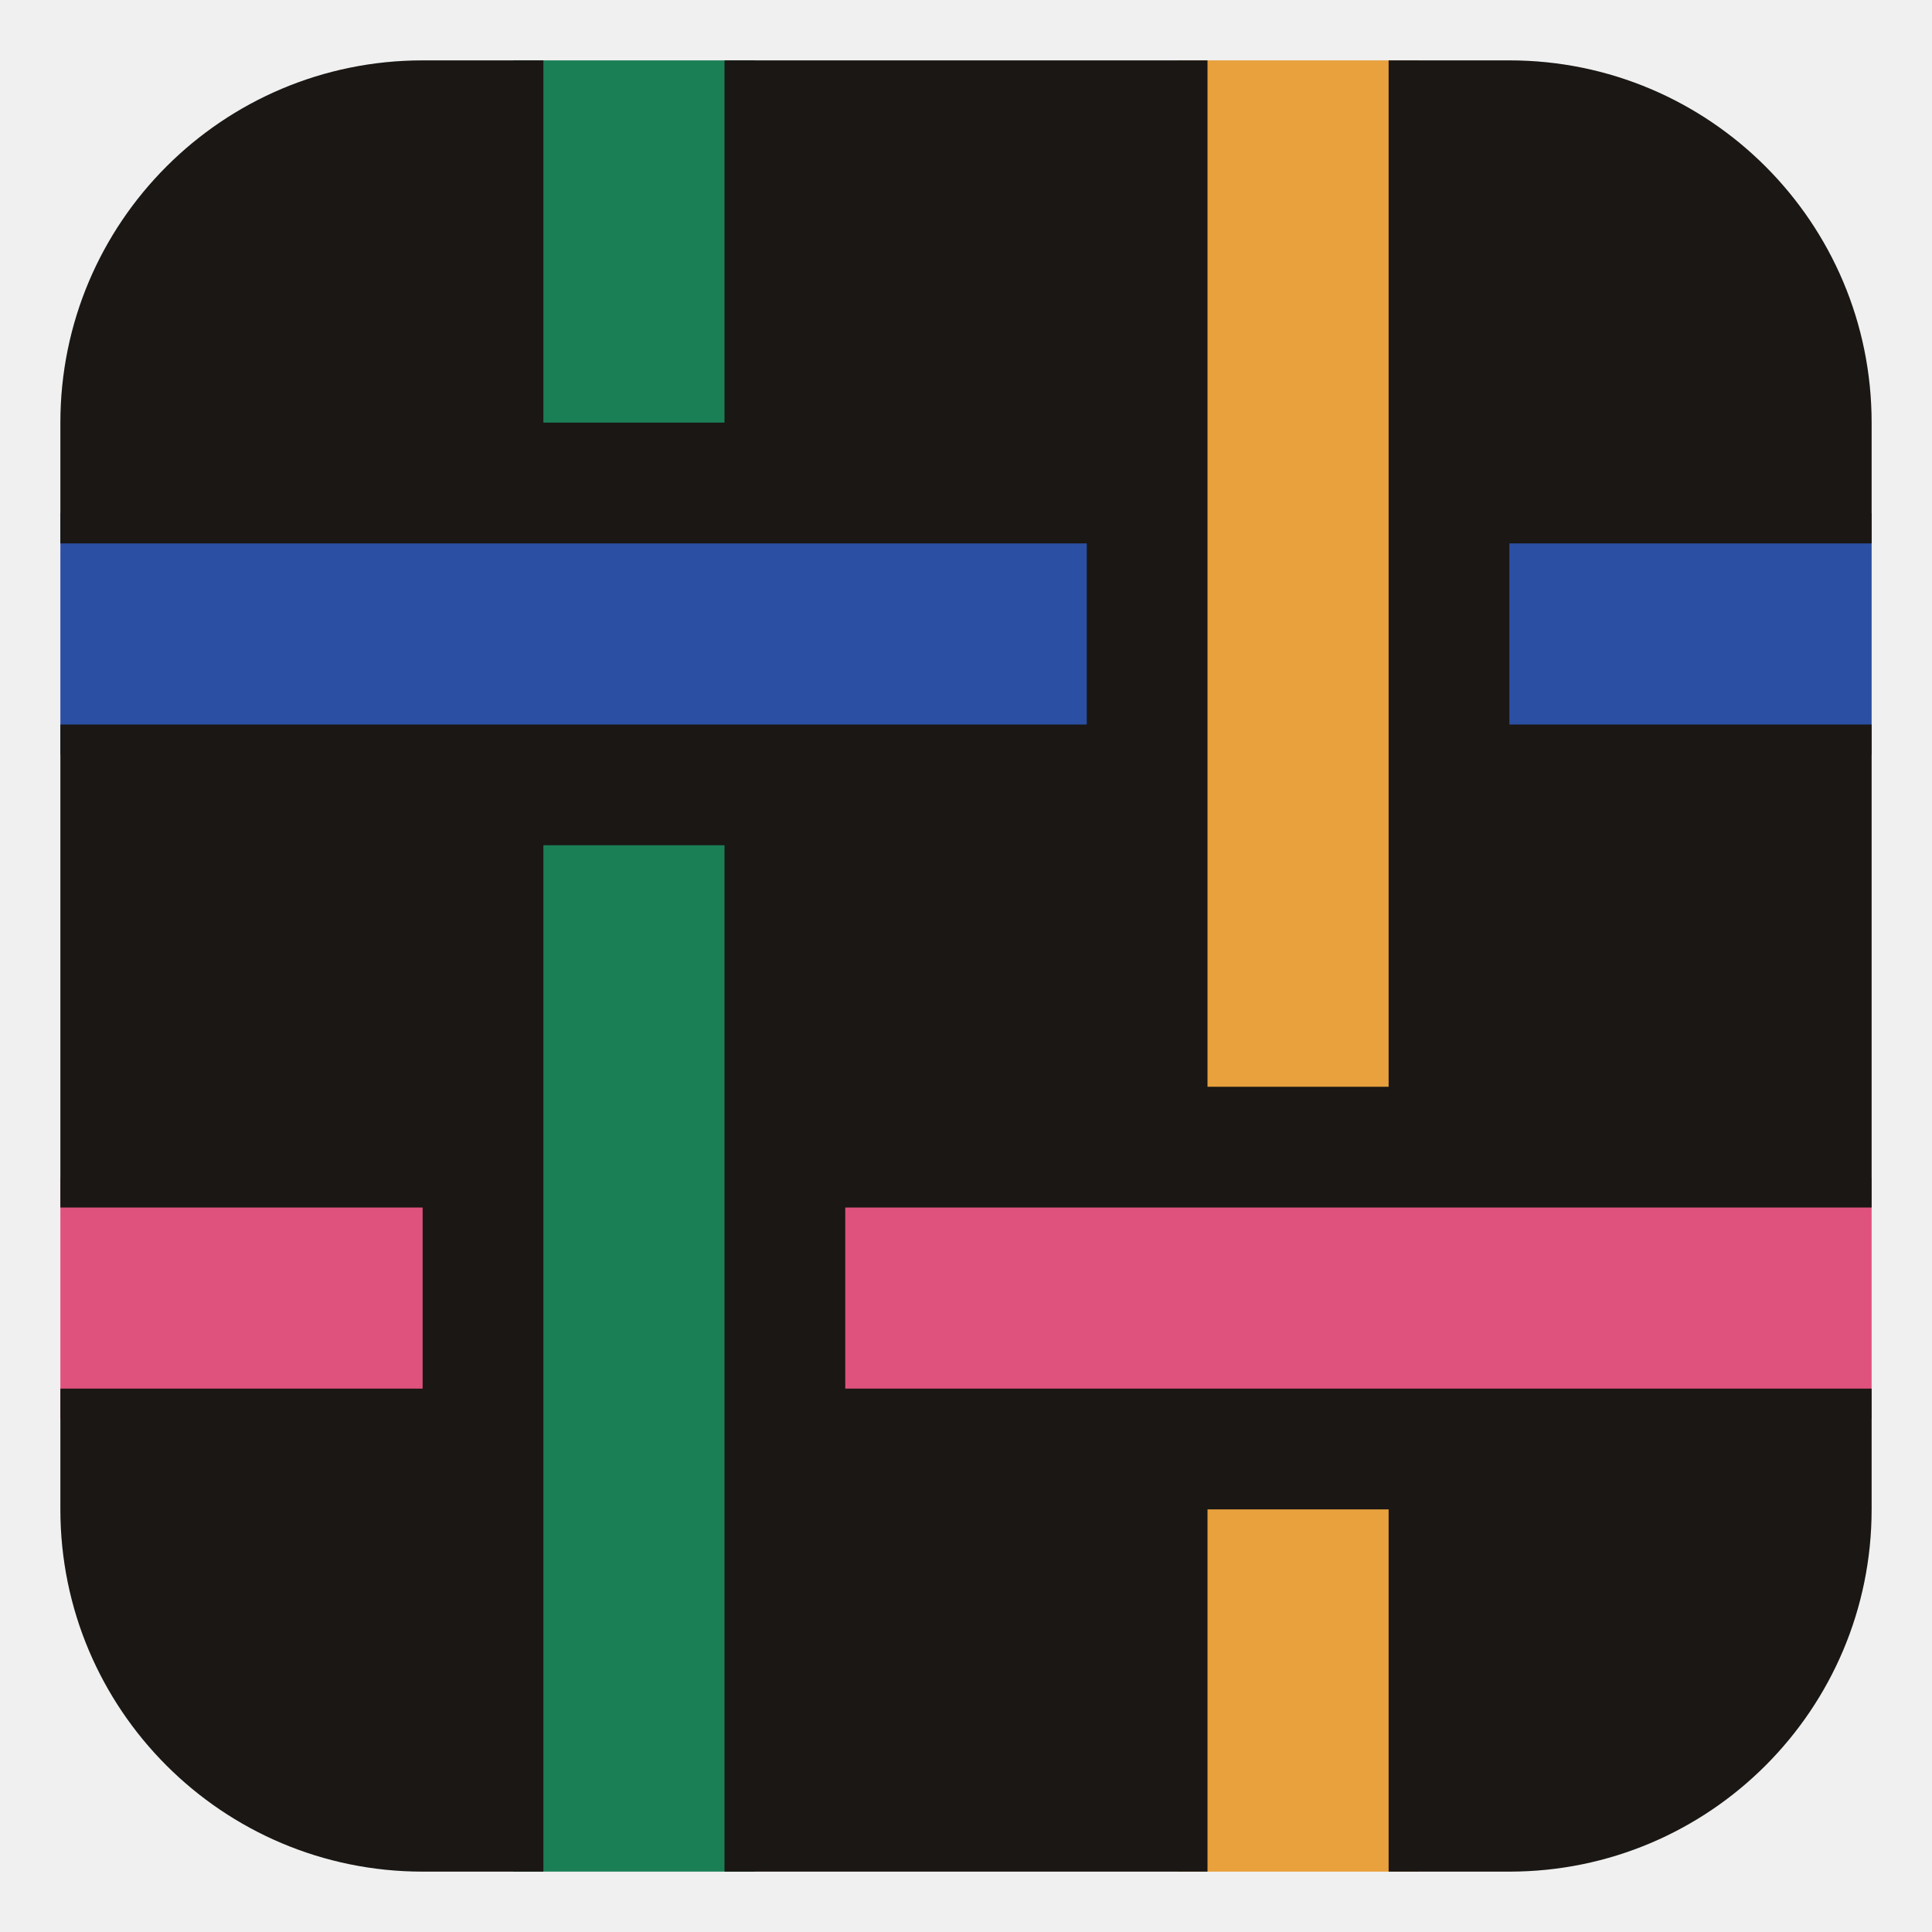
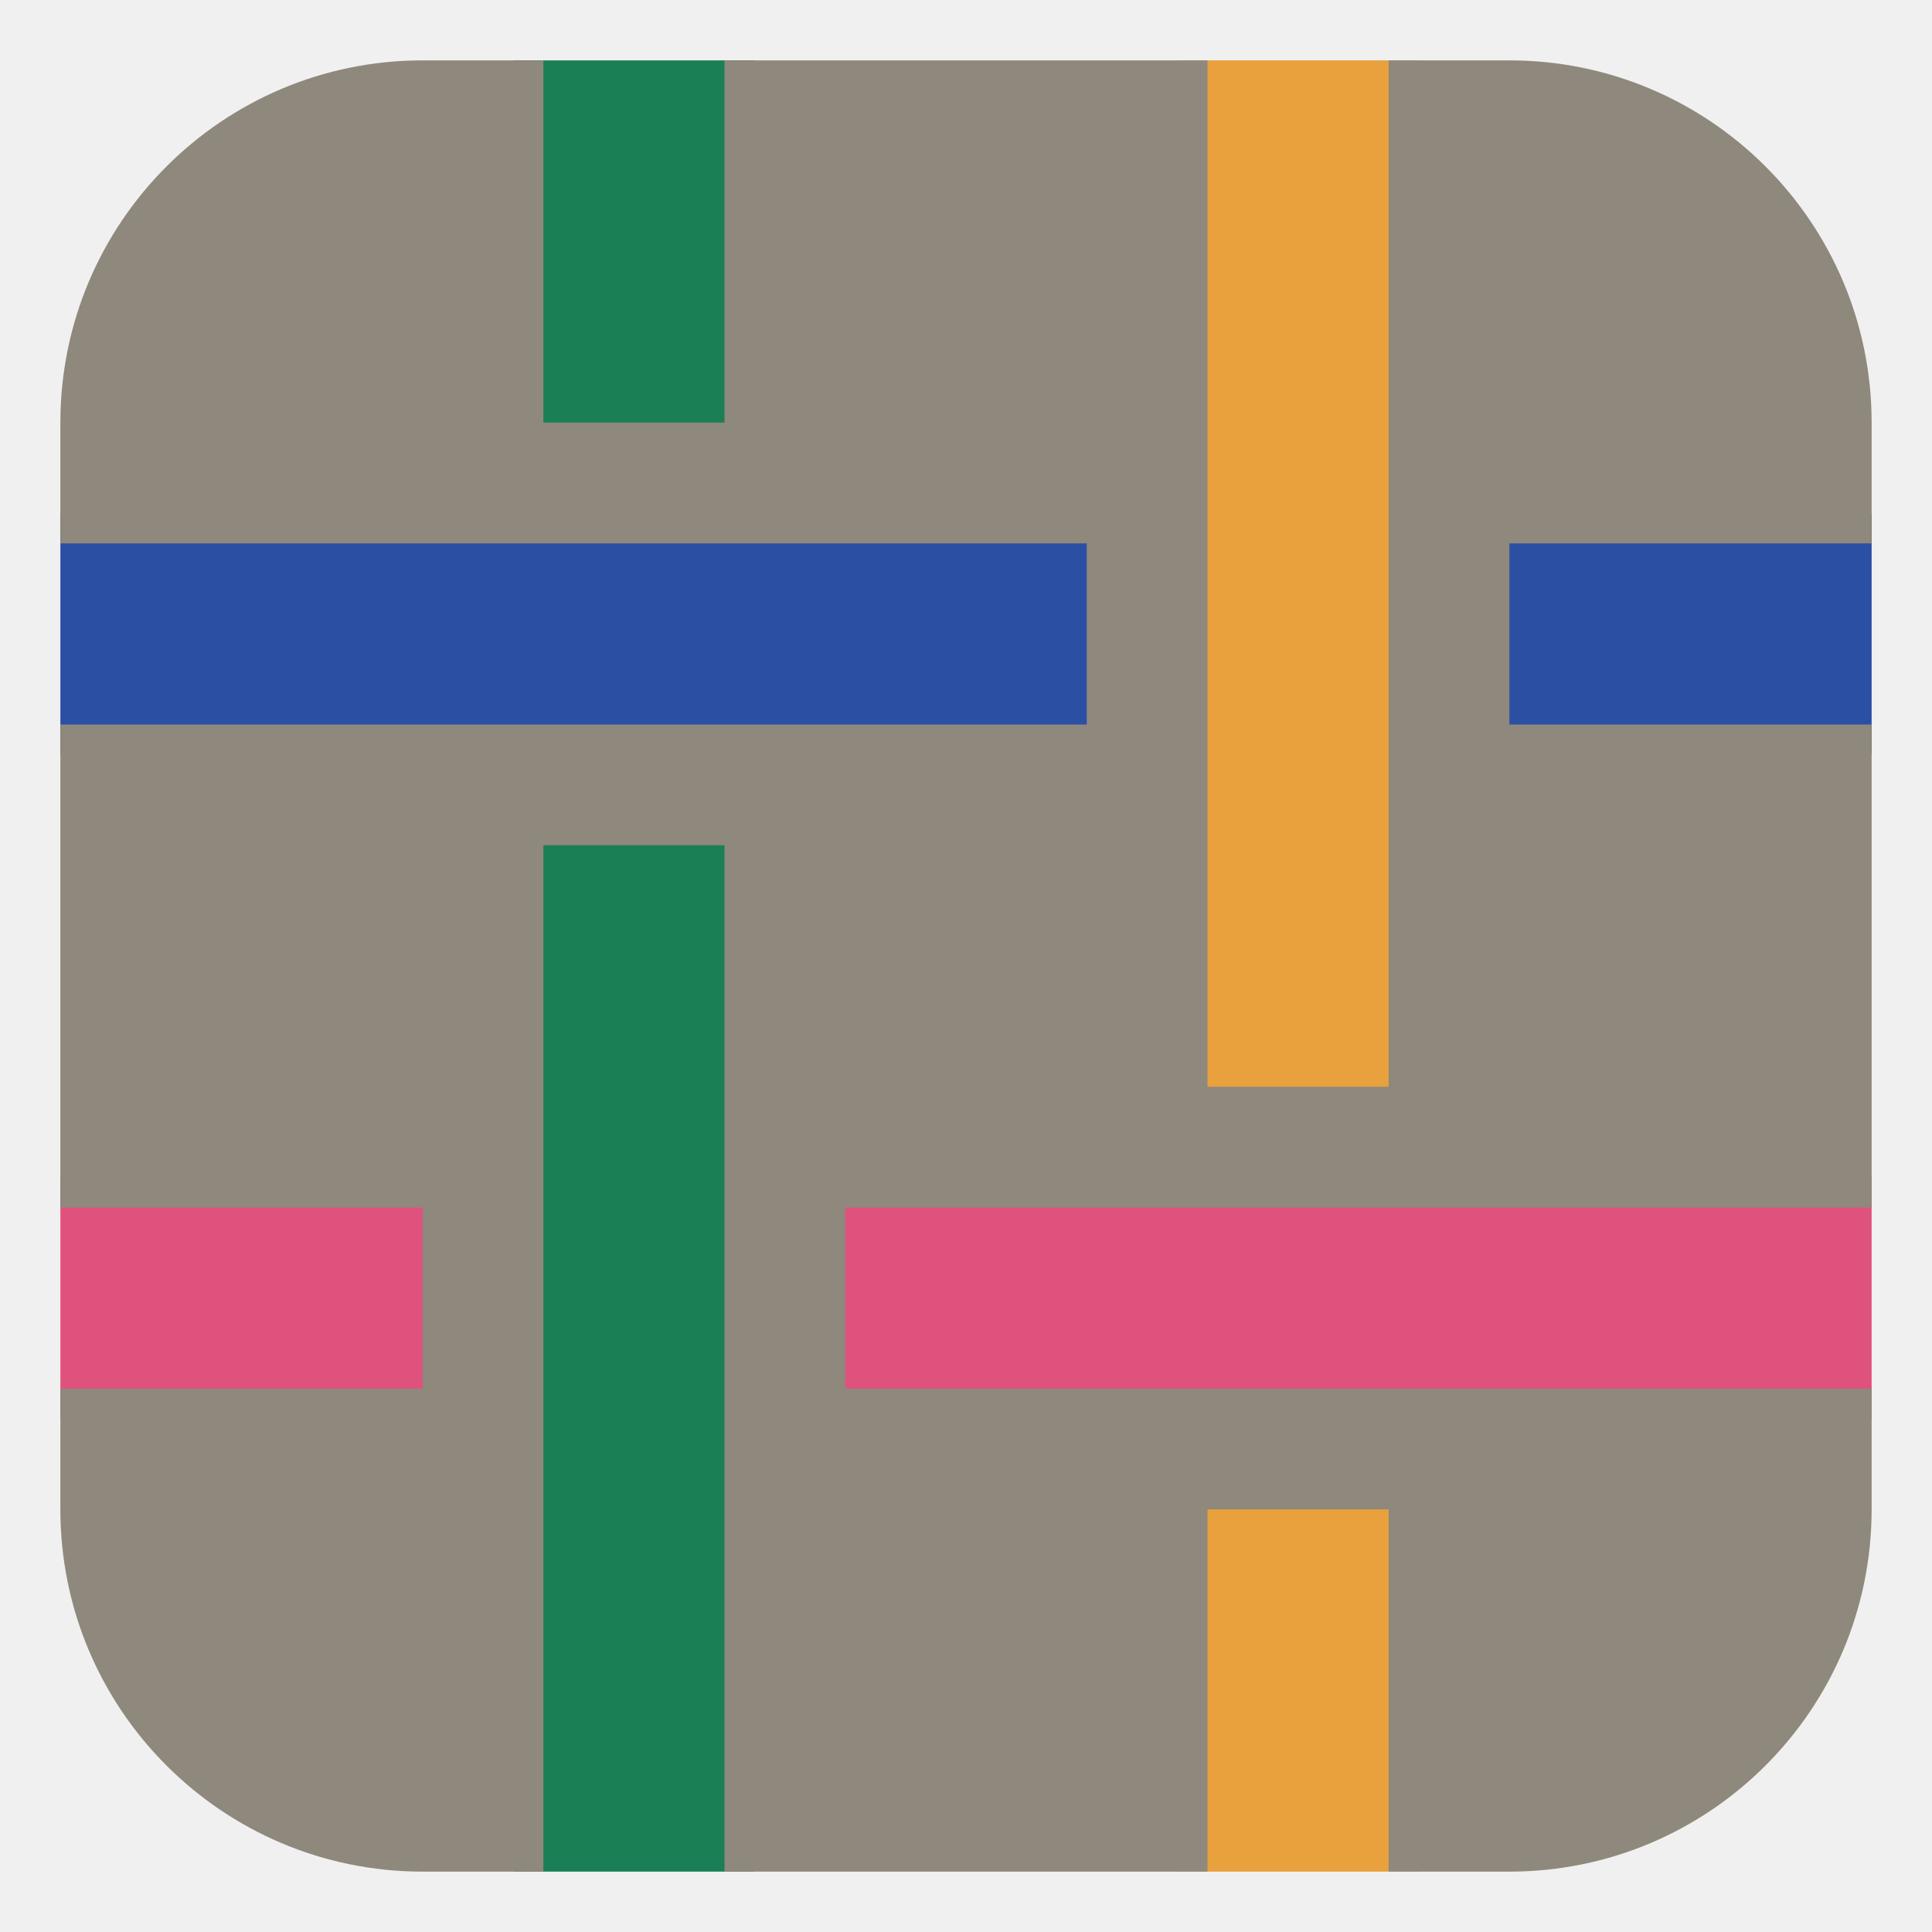
<svg xmlns="http://www.w3.org/2000/svg" viewBox="0 0 64 64" role="img" aria-label="Mosaico Telar">
  <style>
- /* Los hilos van detrás de las piezas y se meten 1 unidad debajo de ellas, como en el logo animado, para que el suavizado no deje líneas claras. Las piezas cambian de tinta según la pestaña del navegador, y los hilos toman su versión del tema oscuro. */
- .p{fill:#1A1714}.k{fill:#1B7F56}.v{fill:#2B4FA3}.w{fill:#E8A13C}.m{fill:#E0527E}
- @media (prefers-color-scheme:dark){.p{fill:#FFFFFF}.k{fill:#5CC08A}.v{fill:#6F8FE8}}
+ /* Los hilos van detrás de las piezas y se meten 1 unidad debajo de ellas, como en el logo animado, para que el suavizado no deje líneas claras. Las piezas van en gris suave (el mismo del riel), que se lee sobre pestañas claras y oscuras; los hilos toman su versión del tema oscuro. */
+ .p{fill:#8F887C}.k{fill:#1B7F56}.v{fill:#2B4FA3}.w{fill:#E8A13C}.m{fill:#E0527E}
+ @media (prefers-color-scheme:dark){.k{fill:#5CC08A}.v{fill:#6F8FE8}}
</style>
  <rect class="k" x="17" y="2" width="8" height="14" />
  <rect class="k" x="17" y="26" width="8" height="36" />
  <rect class="w" x="39" y="2" width="8" height="36" />
  <rect class="w" x="39" y="48" width="8" height="14" />
  <rect class="v" x="2" y="17" width="36" height="8" />
  <rect class="v" x="48" y="17" width="14" height="8" />
  <rect class="m" x="2" y="39" width="14" height="8" />
  <rect class="m" x="26" y="39" width="36" height="8" />
  <path class="p" d="M14.0 2.0H18.0V18.0H2.0V14.0a12 12 0 0 1 12 -12ZM24.0 2.0H40.0V18.0H24.0V2.0ZM46.0 2.0H50.0a12 12 0 0 1 12 12V18.0H46.0V2.0ZM2.0 24.0H18.0V40.0H2.0V24.0ZM24.0 24.0H40.0V40.0H24.0V24.0ZM46.0 24.0H62.0V40.0H46.0V24.0ZM2.0 46.0H18.0V62.0H14.0a12 12 0 0 1 -12 -12V46.0ZM24.0 46.0H40.0V62.0H24.0V46.0ZM46.0 46.0H62.0V50.0a12 12 0 0 1 -12 12H46.0V46.0ZM18.0 14.0h6v4h-6ZM18.0 24.0h6v4h-6ZM14.0 40.0h4v6h-4ZM24.0 40.0h4v6h-4ZM36.0 18.0h4v6h-4ZM46.0 18.0h4v6h-4ZM40.0 36.0h6v4h-6ZM40.0 46.0h6v4h-6Z" />
</svg>
